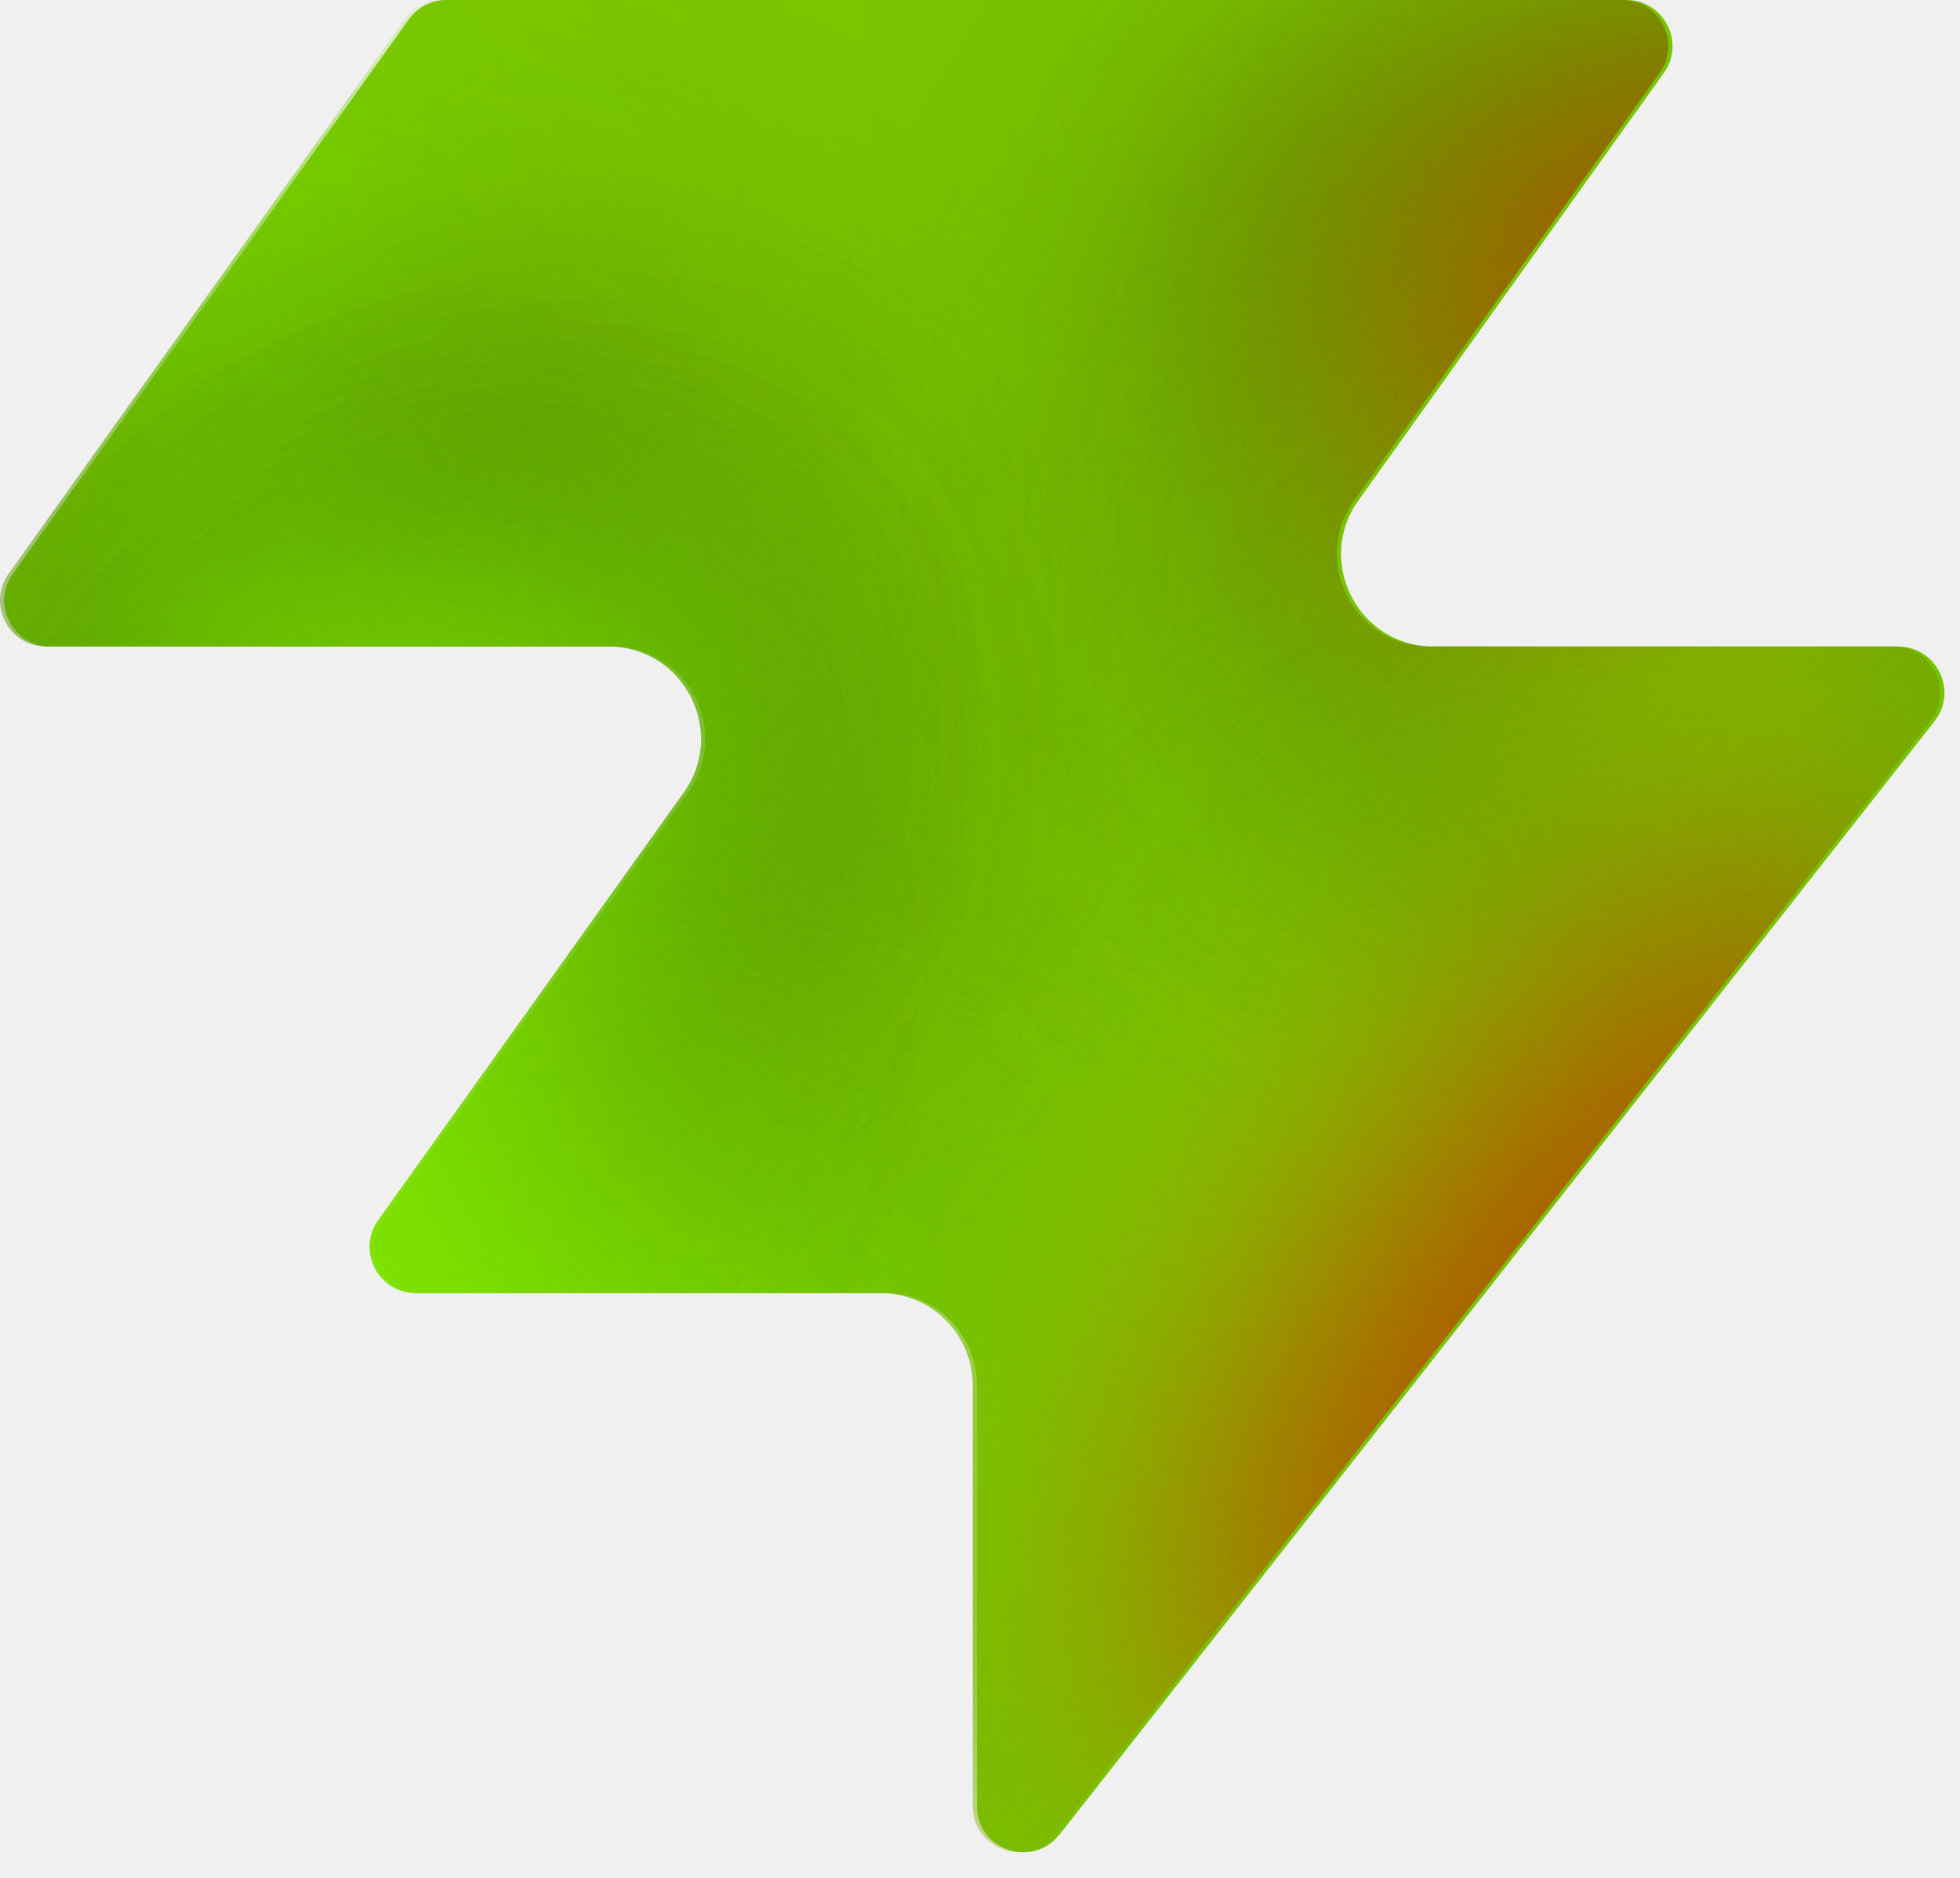
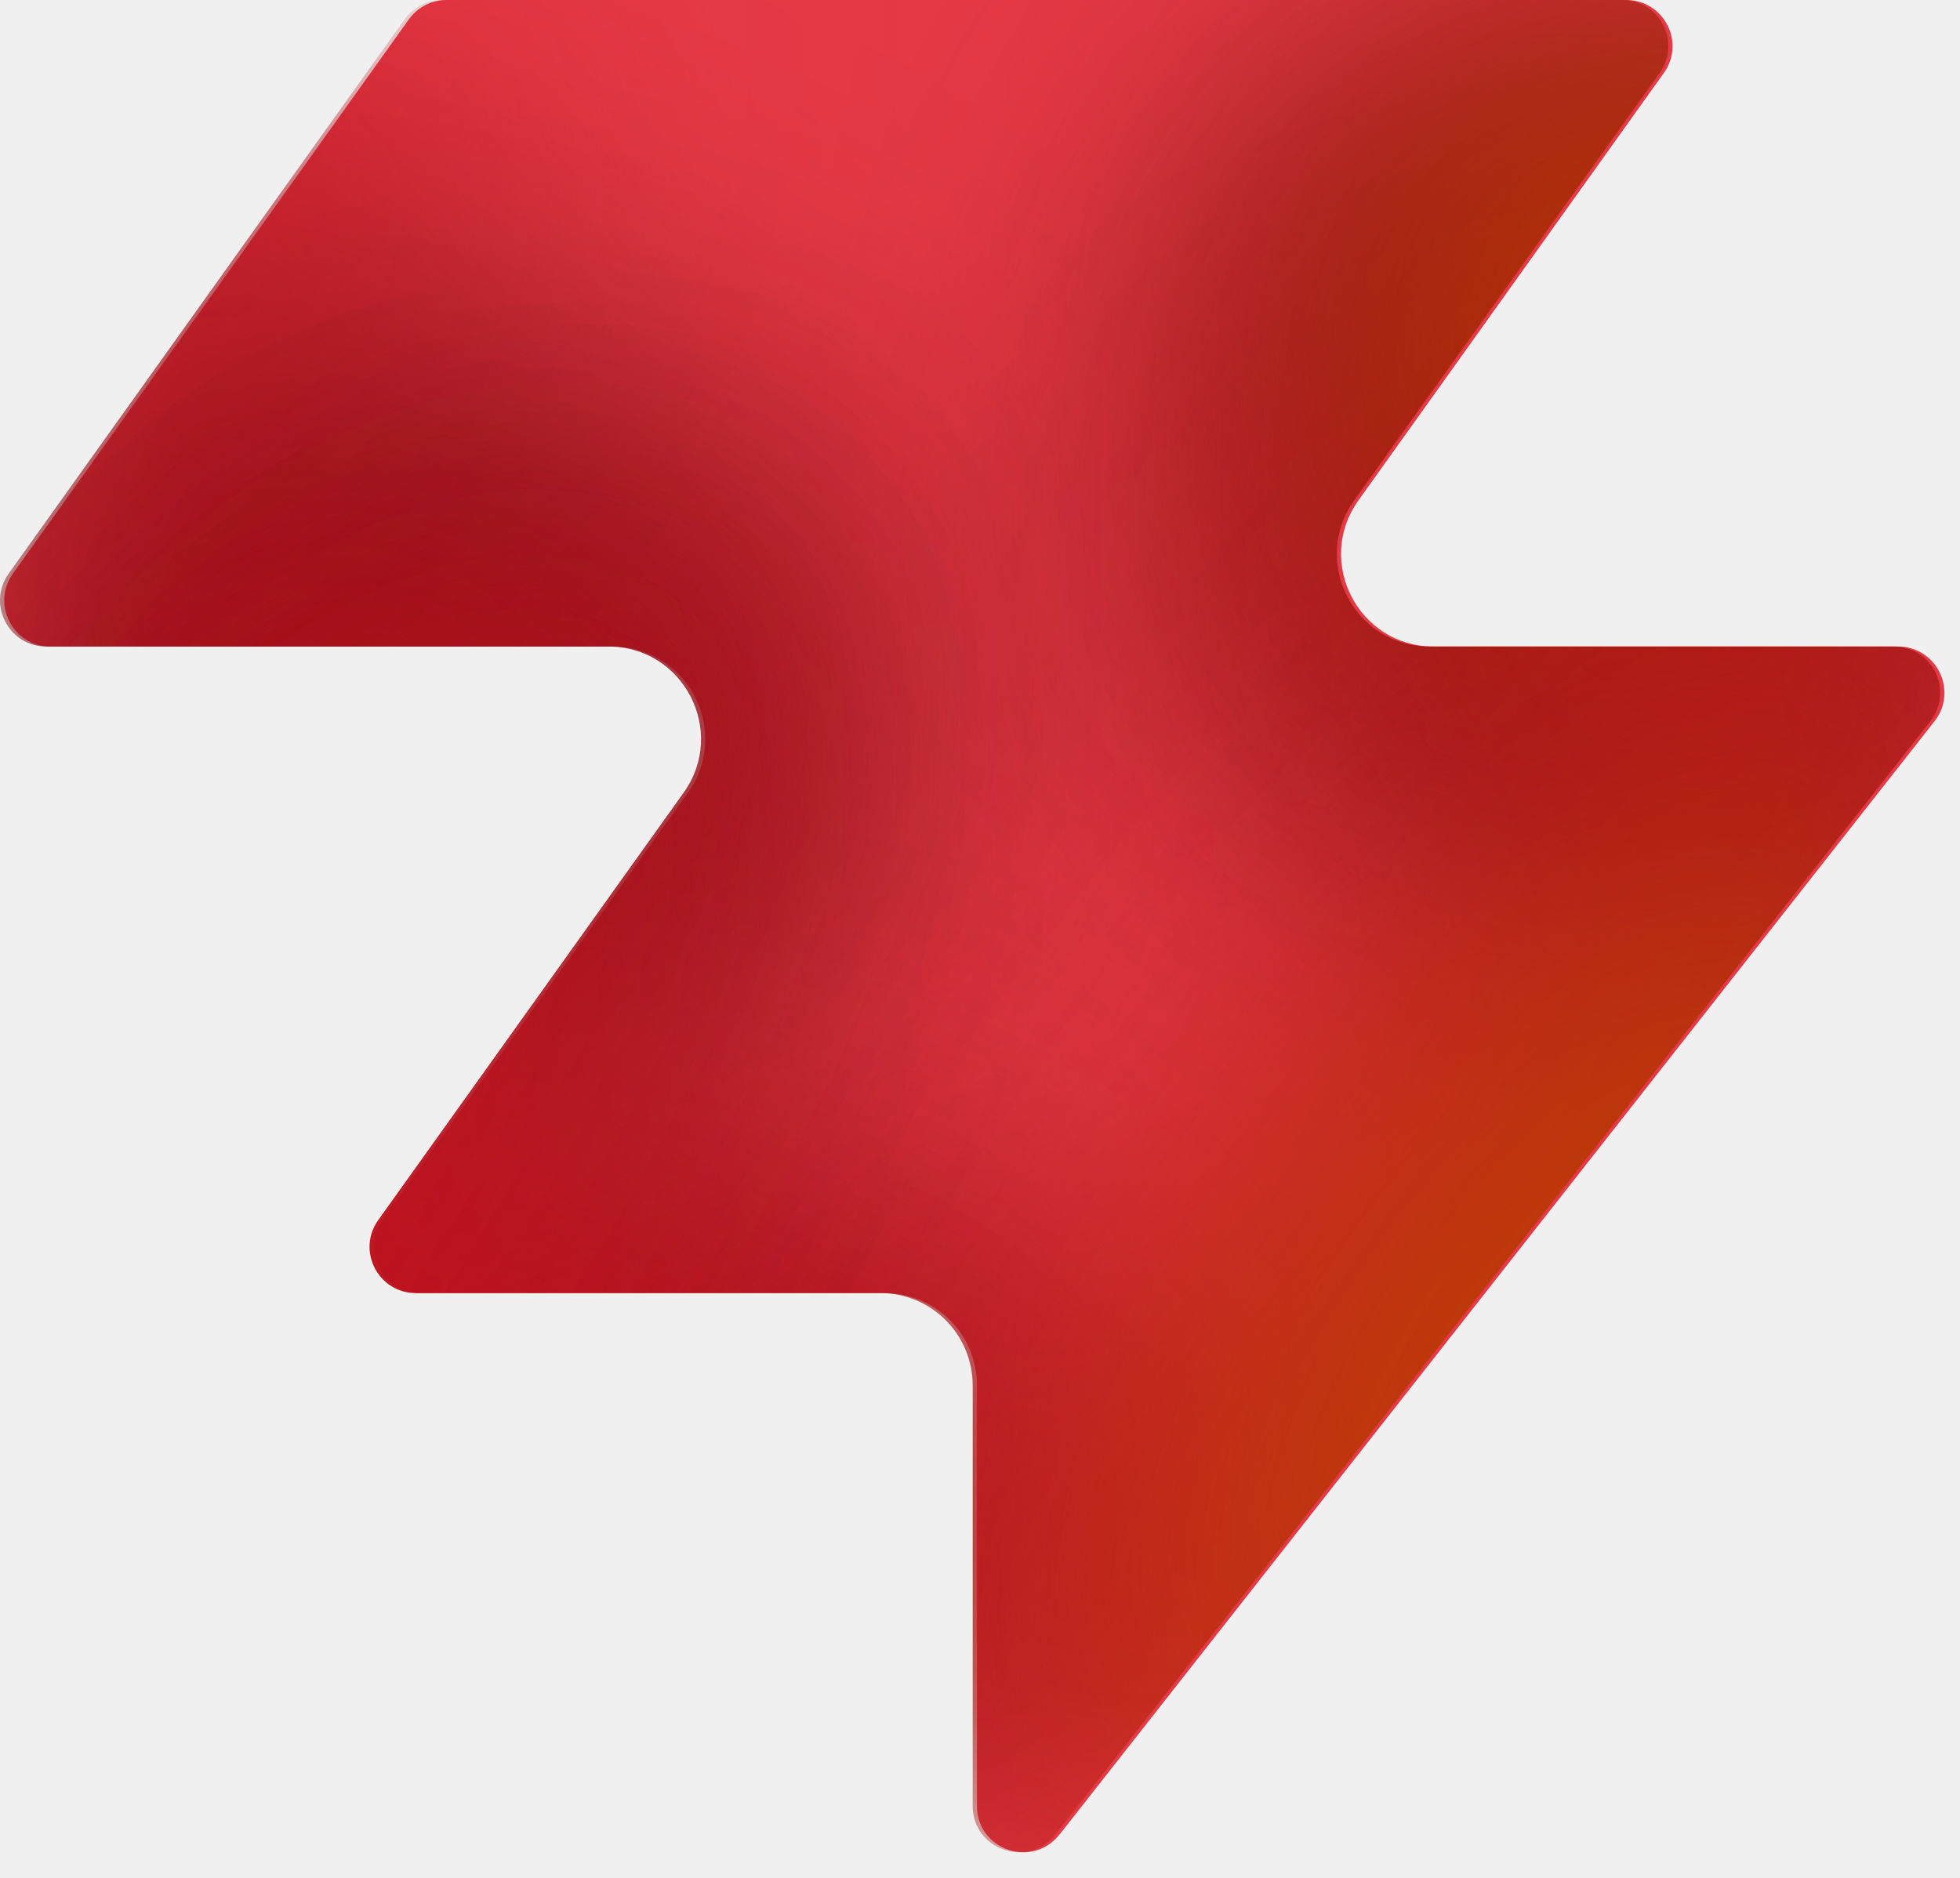
<svg xmlns="http://www.w3.org/2000/svg" width="48" height="46" fill="none" viewBox="0 0 48 46">
-   <path fill="#79c400" d="M25.946 44.938c-.664.845-2.021.375-2.021-.698V33.937a2.26 2.26 0 0 0-2.262-2.262H10.287c-.92 0-1.456-1.04-.92-1.788l7.48-10.471c1.07-1.497 0-3.578-1.842-3.578H1.237c-.92 0-1.456-1.04-.92-1.788L10.013.474c.214-.297.556-.474.92-.474h28.894c.92 0 1.456 1.04.92 1.788l-7.48 10.471c-1.07 1.498 0 3.579 1.842 3.579h11.377c.943 0 1.473 1.088.89 1.83L25.947 44.94z" style="fill:#79c400;fill:color(display-p3 0 0.475 0.77);fill-opacity:1" />
+   <path fill="#e63946" d="M25.946 44.938c-.664.845-2.021.375-2.021-.698V33.937a2.26 2.26 0 0 0-2.262-2.262H10.287c-.92 0-1.456-1.04-.92-1.788l7.48-10.471c1.07-1.497 0-3.578-1.842-3.578H1.237c-.92 0-1.456-1.04-.92-1.788L10.013.474c.214-.297.556-.474.92-.474h28.894c.92 0 1.456 1.04.92 1.788l-7.48 10.471c-1.07 1.498 0 3.579 1.842 3.579h11.377c.943 0 1.473 1.088.89 1.83L25.947 44.94z" style="fill:#e63946;fill:color(display-p3 0 0.475 0.77);fill-opacity:1" />
  <mask id="a" width="48" height="46" x="0" y="0" maskUnits="userSpaceOnUse" style="mask-type:alpha">
    <path fill="#ffffff" d="M25.842 44.938c-.664.844-2.021.375-2.021-.698V33.937a2.26 2.26 0 0 0-2.262-2.262H10.183c-.92 0-1.456-1.04-.92-1.788l7.48-10.471c1.07-1.498 0-3.579-1.842-3.579H1.133c-.92 0-1.456-1.04-.92-1.787L9.91.473c.214-.297.556-.474.92-.474h28.894c.92 0 1.456 1.04.92 1.788l-7.48 10.471c-1.07 1.498 0 3.578 1.842 3.578h11.377c.943 0 1.473 1.088.89 1.832L25.843 44.94z" style="fill:#ffffff;fill-opacity:1" />
  </mask>
  <g mask="url(#a)">
    <g filter="url(#b)">
-       <ellipse cx="5.508" cy="14.704" fill="#121900" rx="5.508" ry="14.704" style="fill:#121900;fill:color(display-p3 0 0.072 0.097);fill-opacity:1" transform="matrix(.00324 1 1 -.00324 -4.47 31.516)" />
+       <ellipse cx="5.508" cy="14.704" fill="#2d0000" rx="5.508" ry="14.704" style="fill:#2d0000;fill:color(display-p3 0 0.072 0.097);fill-opacity:1" transform="matrix(.00324 1 1 -.00324 -4.47 31.516)" />
    </g>
    <g filter="url(#c)">
-       <ellipse cx="10.399" cy="29.851" fill="#121900" rx="10.399" ry="29.851" style="fill:#121900;fill:color(display-p3 0 0.072 0.097);fill-opacity:1" transform="matrix(.00324 1 1 -.00324 -39.328 7.883)" />
+       <ellipse cx="10.399" cy="29.851" fill="#2d0000" rx="10.399" ry="29.851" style="fill:#2d0000;fill:color(display-p3 0 0.072 0.097);fill-opacity:1" transform="matrix(.00324 1 1 -.00324 -39.328 7.883)" />
    </g>
    <g filter="url(#d)">
-       <ellipse cx="5.508" cy="30.487" fill="#81eb00" rx="5.508" ry="30.487" style="fill:#81eb00;fill:color(display-p3 0 0.508 0.923);fill-opacity:1" transform="rotate(89.814 -25.913 -14.639)scale(1 -1)" />
+       <ellipse cx="5.508" cy="30.487" fill="#c1121f" rx="5.508" ry="30.487" style="fill:#c1121f;fill:color(display-p3 0 0.508 0.923);fill-opacity:1" transform="rotate(89.814 -25.913 -14.639)scale(1 -1)" />
    </g>
    <g filter="url(#e)">
-       <ellipse cx="5.508" cy="30.599" fill="#81eb00" rx="5.508" ry="30.599" style="fill:#81eb00;fill:color(display-p3 0 0.508 0.923);fill-opacity:1" transform="rotate(89.814 -32.644 -3.334)scale(1 -1)" />
+       <ellipse cx="5.508" cy="30.599" fill="#c1121f" rx="5.508" ry="30.599" style="fill:#c1121f;fill:color(display-p3 0 0.508 0.923);fill-opacity:1" transform="rotate(89.814 -32.644 -3.334)scale(1 -1)" />
    </g>
    <g filter="url(#f)">
-       <ellipse cx="5.508" cy="30.599" fill="#81eb00" rx="5.508" ry="30.599" style="fill:#81eb00;fill:color(display-p3 0 0.508 0.923);fill-opacity:1" transform="matrix(.00324 1 1 -.00324 -34.34 30.47)" />
+       <ellipse cx="5.508" cy="30.599" fill="#c1121f" rx="5.508" ry="30.599" style="fill:#c1121f;fill:color(display-p3 0 0.508 0.923);fill-opacity:1" transform="matrix(.00324 1 1 -.00324 -34.34 30.47)" />
    </g>
    <g filter="url(#g)">
-       <ellipse cx="14.072" cy="22.078" fill="#121900" rx="14.072" ry="22.078" style="fill:#121900;fill:color(display-p3 0 0.072 0.097);fill-opacity:1" transform="rotate(93.35 24.506 48.493)scale(-1 1)" />
+       <ellipse cx="14.072" cy="22.078" fill="#2d0000" rx="14.072" ry="22.078" style="fill:#2d0000;fill:color(display-p3 0 0.072 0.097);fill-opacity:1" transform="rotate(93.35 24.506 48.493)scale(-1 1)" />
    </g>
    <g filter="url(#h)">
-       <ellipse cx="3.47" cy="21.501" fill="#81eb00" rx="3.47" ry="21.501" style="fill:#81eb00;fill:color(display-p3 0 0.508 0.923);fill-opacity:1" transform="rotate(89.009 28.708 47.59)scale(-1 1)" />
+       <ellipse cx="3.47" cy="21.501" fill="#c1121f" rx="3.47" ry="21.501" style="fill:#c1121f;fill:color(display-p3 0 0.508 0.923);fill-opacity:1" transform="rotate(89.009 28.708 47.59)scale(-1 1)" />
    </g>
    <g filter="url(#i)">
-       <ellipse cx="3.47" cy="21.501" fill="#81eb00" rx="3.47" ry="21.501" style="fill:#81eb00;fill:color(display-p3 0 0.508 0.923);fill-opacity:1" transform="rotate(89.009 28.708 47.59)scale(-1 1)" />
+       <ellipse cx="3.47" cy="21.501" fill="#c1121f" rx="3.47" ry="21.501" style="fill:#c1121f;fill:color(display-p3 0 0.508 0.923);fill-opacity:1" transform="rotate(89.009 28.708 47.59)scale(-1 1)" />
    </g>
    <g filter="url(#j)">
-       <ellipse cx=".387" cy="8.972" fill="#81eb00" rx="4.407" ry="29.108" style="fill:#81eb00;fill:color(display-p3 0 0.508 0.923);fill-opacity:1" transform="rotate(39.51 .387 8.972)" />
+       <ellipse cx=".387" cy="8.972" fill="#c1121f" rx="4.407" ry="29.108" style="fill:#c1121f;fill:color(display-p3 0 0.508 0.923);fill-opacity:1" transform="rotate(39.51 .387 8.972)" />
    </g>
    <g filter="url(#k)">
-       <ellipse cx="47.523" cy="-6.092" fill="#81eb00" rx="4.407" ry="29.108" style="fill:#81eb00;fill:color(display-p3 0 0.508 0.923);fill-opacity:1" transform="rotate(37.892 47.523 -6.092)" />
+       <ellipse cx="47.523" cy="-6.092" fill="#c1121f" rx="4.407" ry="29.108" style="fill:#c1121f;fill:color(display-p3 0 0.508 0.923);fill-opacity:1" transform="rotate(37.892 47.523 -6.092)" />
    </g>
    <g filter="url(#l)">
      <ellipse cx="41.412" cy="6.333" fill="#b84000" rx="5.971" ry="9.665" style="fill:#b84000;fill:color(display-p3 0 0.72 0.252);fill-opacity:1" transform="rotate(37.892 41.412 6.333)" />
    </g>
    <g filter="url(#m)">
-       <ellipse cx="-1.879" cy="38.332" fill="#81eb00" rx="4.407" ry="29.108" style="fill:#81eb00;fill:color(display-p3 0 0.508 0.923);fill-opacity:1" transform="rotate(37.892 -1.88 38.332)" />
+       <ellipse cx="-1.879" cy="38.332" fill="#c1121f" rx="4.407" ry="29.108" style="fill:#c1121f;fill:color(display-p3 0 0.508 0.923);fill-opacity:1" transform="rotate(37.892 -1.88 38.332)" />
    </g>
    <g filter="url(#n)">
-       <ellipse cx="-1.879" cy="38.332" fill="#81eb00" rx="4.407" ry="29.108" style="fill:#81eb00;fill:color(display-p3 0 0.508 0.923);fill-opacity:1" transform="rotate(37.892 -1.88 38.332)" />
+       <ellipse cx="-1.879" cy="38.332" fill="#c1121f" rx="4.407" ry="29.108" style="fill:#c1121f;fill:color(display-p3 0 0.508 0.923);fill-opacity:1" transform="rotate(37.892 -1.88 38.332)" />
    </g>
    <g filter="url(#o)">
-       <ellipse cx="35.651" cy="29.907" fill="#81eb00" rx="4.407" ry="29.108" style="fill:#81eb00;fill:color(display-p3 0 0.508 0.923);fill-opacity:1" transform="rotate(37.892 35.651 29.907)" />
+       <ellipse cx="35.651" cy="29.907" fill="#c1121f" rx="4.407" ry="29.108" style="fill:#c1121f;fill:color(display-p3 0 0.508 0.923);fill-opacity:1" transform="rotate(37.892 35.651 29.907)" />
    </g>
    <g filter="url(#p)">
      <ellipse cx="38.418" cy="32.4" fill="#b84000" rx="5.971" ry="15.297" style="fill:#b84000;fill:color(display-p3 0 0.72 0.252);fill-opacity:1" transform="rotate(37.892 38.418 32.4)" />
    </g>
  </g>
  <defs>
    <filter id="b" width="60.045" height="41.654" x="-19.77" y="16.149" color-interpolation-filters="sRGB" filterUnits="userSpaceOnUse">
      <feFlood flood-opacity="0" result="BackgroundImageFix" />
      <feBlend in="SourceGraphic" in2="BackgroundImageFix" result="shape" />
      <feGaussianBlur result="effect1_foregroundBlur_2002_17158" stdDeviation="7.659" />
    </filter>
    <filter id="c" width="90.34" height="51.437" x="-54.613" y="-7.533" color-interpolation-filters="sRGB" filterUnits="userSpaceOnUse">
      <feFlood flood-opacity="0" result="BackgroundImageFix" />
      <feBlend in="SourceGraphic" in2="BackgroundImageFix" result="shape" />
      <feGaussianBlur result="effect1_foregroundBlur_2002_17158" stdDeviation="7.659" />
    </filter>
    <filter id="d" width="79.355" height="29.4" x="-49.64" y="2.03" color-interpolation-filters="sRGB" filterUnits="userSpaceOnUse">
      <feFlood flood-opacity="0" result="BackgroundImageFix" />
      <feBlend in="SourceGraphic" in2="BackgroundImageFix" result="shape" />
      <feGaussianBlur result="effect1_foregroundBlur_2002_17158" stdDeviation="4.596" />
    </filter>
    <filter id="e" width="79.579" height="29.4" x="-45.045" y="20.029" color-interpolation-filters="sRGB" filterUnits="userSpaceOnUse">
      <feFlood flood-opacity="0" result="BackgroundImageFix" />
      <feBlend in="SourceGraphic" in2="BackgroundImageFix" result="shape" />
      <feGaussianBlur result="effect1_foregroundBlur_2002_17158" stdDeviation="4.596" />
    </filter>
    <filter id="f" width="79.579" height="29.4" x="-43.513" y="21.178" color-interpolation-filters="sRGB" filterUnits="userSpaceOnUse">
      <feFlood flood-opacity="0" result="BackgroundImageFix" />
      <feBlend in="SourceGraphic" in2="BackgroundImageFix" result="shape" />
      <feGaussianBlur result="effect1_foregroundBlur_2002_17158" stdDeviation="4.596" />
    </filter>
    <filter id="g" width="74.749" height="58.852" x="15.756" y="-17.901" color-interpolation-filters="sRGB" filterUnits="userSpaceOnUse">
      <feFlood flood-opacity="0" result="BackgroundImageFix" />
      <feBlend in="SourceGraphic" in2="BackgroundImageFix" result="shape" />
      <feGaussianBlur result="effect1_foregroundBlur_2002_17158" stdDeviation="7.659" />
    </filter>
    <filter id="h" width="61.377" height="25.362" x="23.548" y="2.284" color-interpolation-filters="sRGB" filterUnits="userSpaceOnUse">
      <feFlood flood-opacity="0" result="BackgroundImageFix" />
      <feBlend in="SourceGraphic" in2="BackgroundImageFix" result="shape" />
      <feGaussianBlur result="effect1_foregroundBlur_2002_17158" stdDeviation="4.596" />
    </filter>
    <filter id="i" width="61.377" height="25.362" x="23.548" y="2.284" color-interpolation-filters="sRGB" filterUnits="userSpaceOnUse">
      <feFlood flood-opacity="0" result="BackgroundImageFix" />
      <feBlend in="SourceGraphic" in2="BackgroundImageFix" result="shape" />
      <feGaussianBlur result="effect1_foregroundBlur_2002_17158" stdDeviation="4.596" />
    </filter>
    <filter id="j" width="56.045" height="63.649" x="-27.636" y="-22.853" color-interpolation-filters="sRGB" filterUnits="userSpaceOnUse">
      <feFlood flood-opacity="0" result="BackgroundImageFix" />
      <feBlend in="SourceGraphic" in2="BackgroundImageFix" result="shape" />
      <feGaussianBlur result="effect1_foregroundBlur_2002_17158" stdDeviation="4.596" />
    </filter>
    <filter id="k" width="54.814" height="64.646" x="20.116" y="-38.415" color-interpolation-filters="sRGB" filterUnits="userSpaceOnUse">
      <feFlood flood-opacity="0" result="BackgroundImageFix" />
      <feBlend in="SourceGraphic" in2="BackgroundImageFix" result="shape" />
      <feGaussianBlur result="effect1_foregroundBlur_2002_17158" stdDeviation="4.596" />
    </filter>
    <filter id="l" width="33.541" height="35.313" x="24.641" y="-11.323" color-interpolation-filters="sRGB" filterUnits="userSpaceOnUse">
      <feFlood flood-opacity="0" result="BackgroundImageFix" />
      <feBlend in="SourceGraphic" in2="BackgroundImageFix" result="shape" />
      <feGaussianBlur result="effect1_foregroundBlur_2002_17158" stdDeviation="4.596" />
    </filter>
    <filter id="m" width="54.814" height="64.646" x="-29.286" y="6.009" color-interpolation-filters="sRGB" filterUnits="userSpaceOnUse">
      <feFlood flood-opacity="0" result="BackgroundImageFix" />
      <feBlend in="SourceGraphic" in2="BackgroundImageFix" result="shape" />
      <feGaussianBlur result="effect1_foregroundBlur_2002_17158" stdDeviation="4.596" />
    </filter>
    <filter id="n" width="54.814" height="64.646" x="-29.286" y="6.009" color-interpolation-filters="sRGB" filterUnits="userSpaceOnUse">
      <feFlood flood-opacity="0" result="BackgroundImageFix" />
      <feBlend in="SourceGraphic" in2="BackgroundImageFix" result="shape" />
      <feGaussianBlur result="effect1_foregroundBlur_2002_17158" stdDeviation="4.596" />
    </filter>
    <filter id="o" width="54.814" height="64.646" x="8.244" y="-2.416" color-interpolation-filters="sRGB" filterUnits="userSpaceOnUse">
      <feFlood flood-opacity="0" result="BackgroundImageFix" />
      <feBlend in="SourceGraphic" in2="BackgroundImageFix" result="shape" />
      <feGaussianBlur result="effect1_foregroundBlur_2002_17158" stdDeviation="4.596" />
    </filter>
    <filter id="p" width="39.409" height="43.623" x="18.713" y="10.588" color-interpolation-filters="sRGB" filterUnits="userSpaceOnUse">
      <feFlood flood-opacity="0" result="BackgroundImageFix" />
      <feBlend in="SourceGraphic" in2="BackgroundImageFix" result="shape" />
      <feGaussianBlur result="effect1_foregroundBlur_2002_17158" stdDeviation="4.596" />
    </filter>
  </defs>
</svg>
